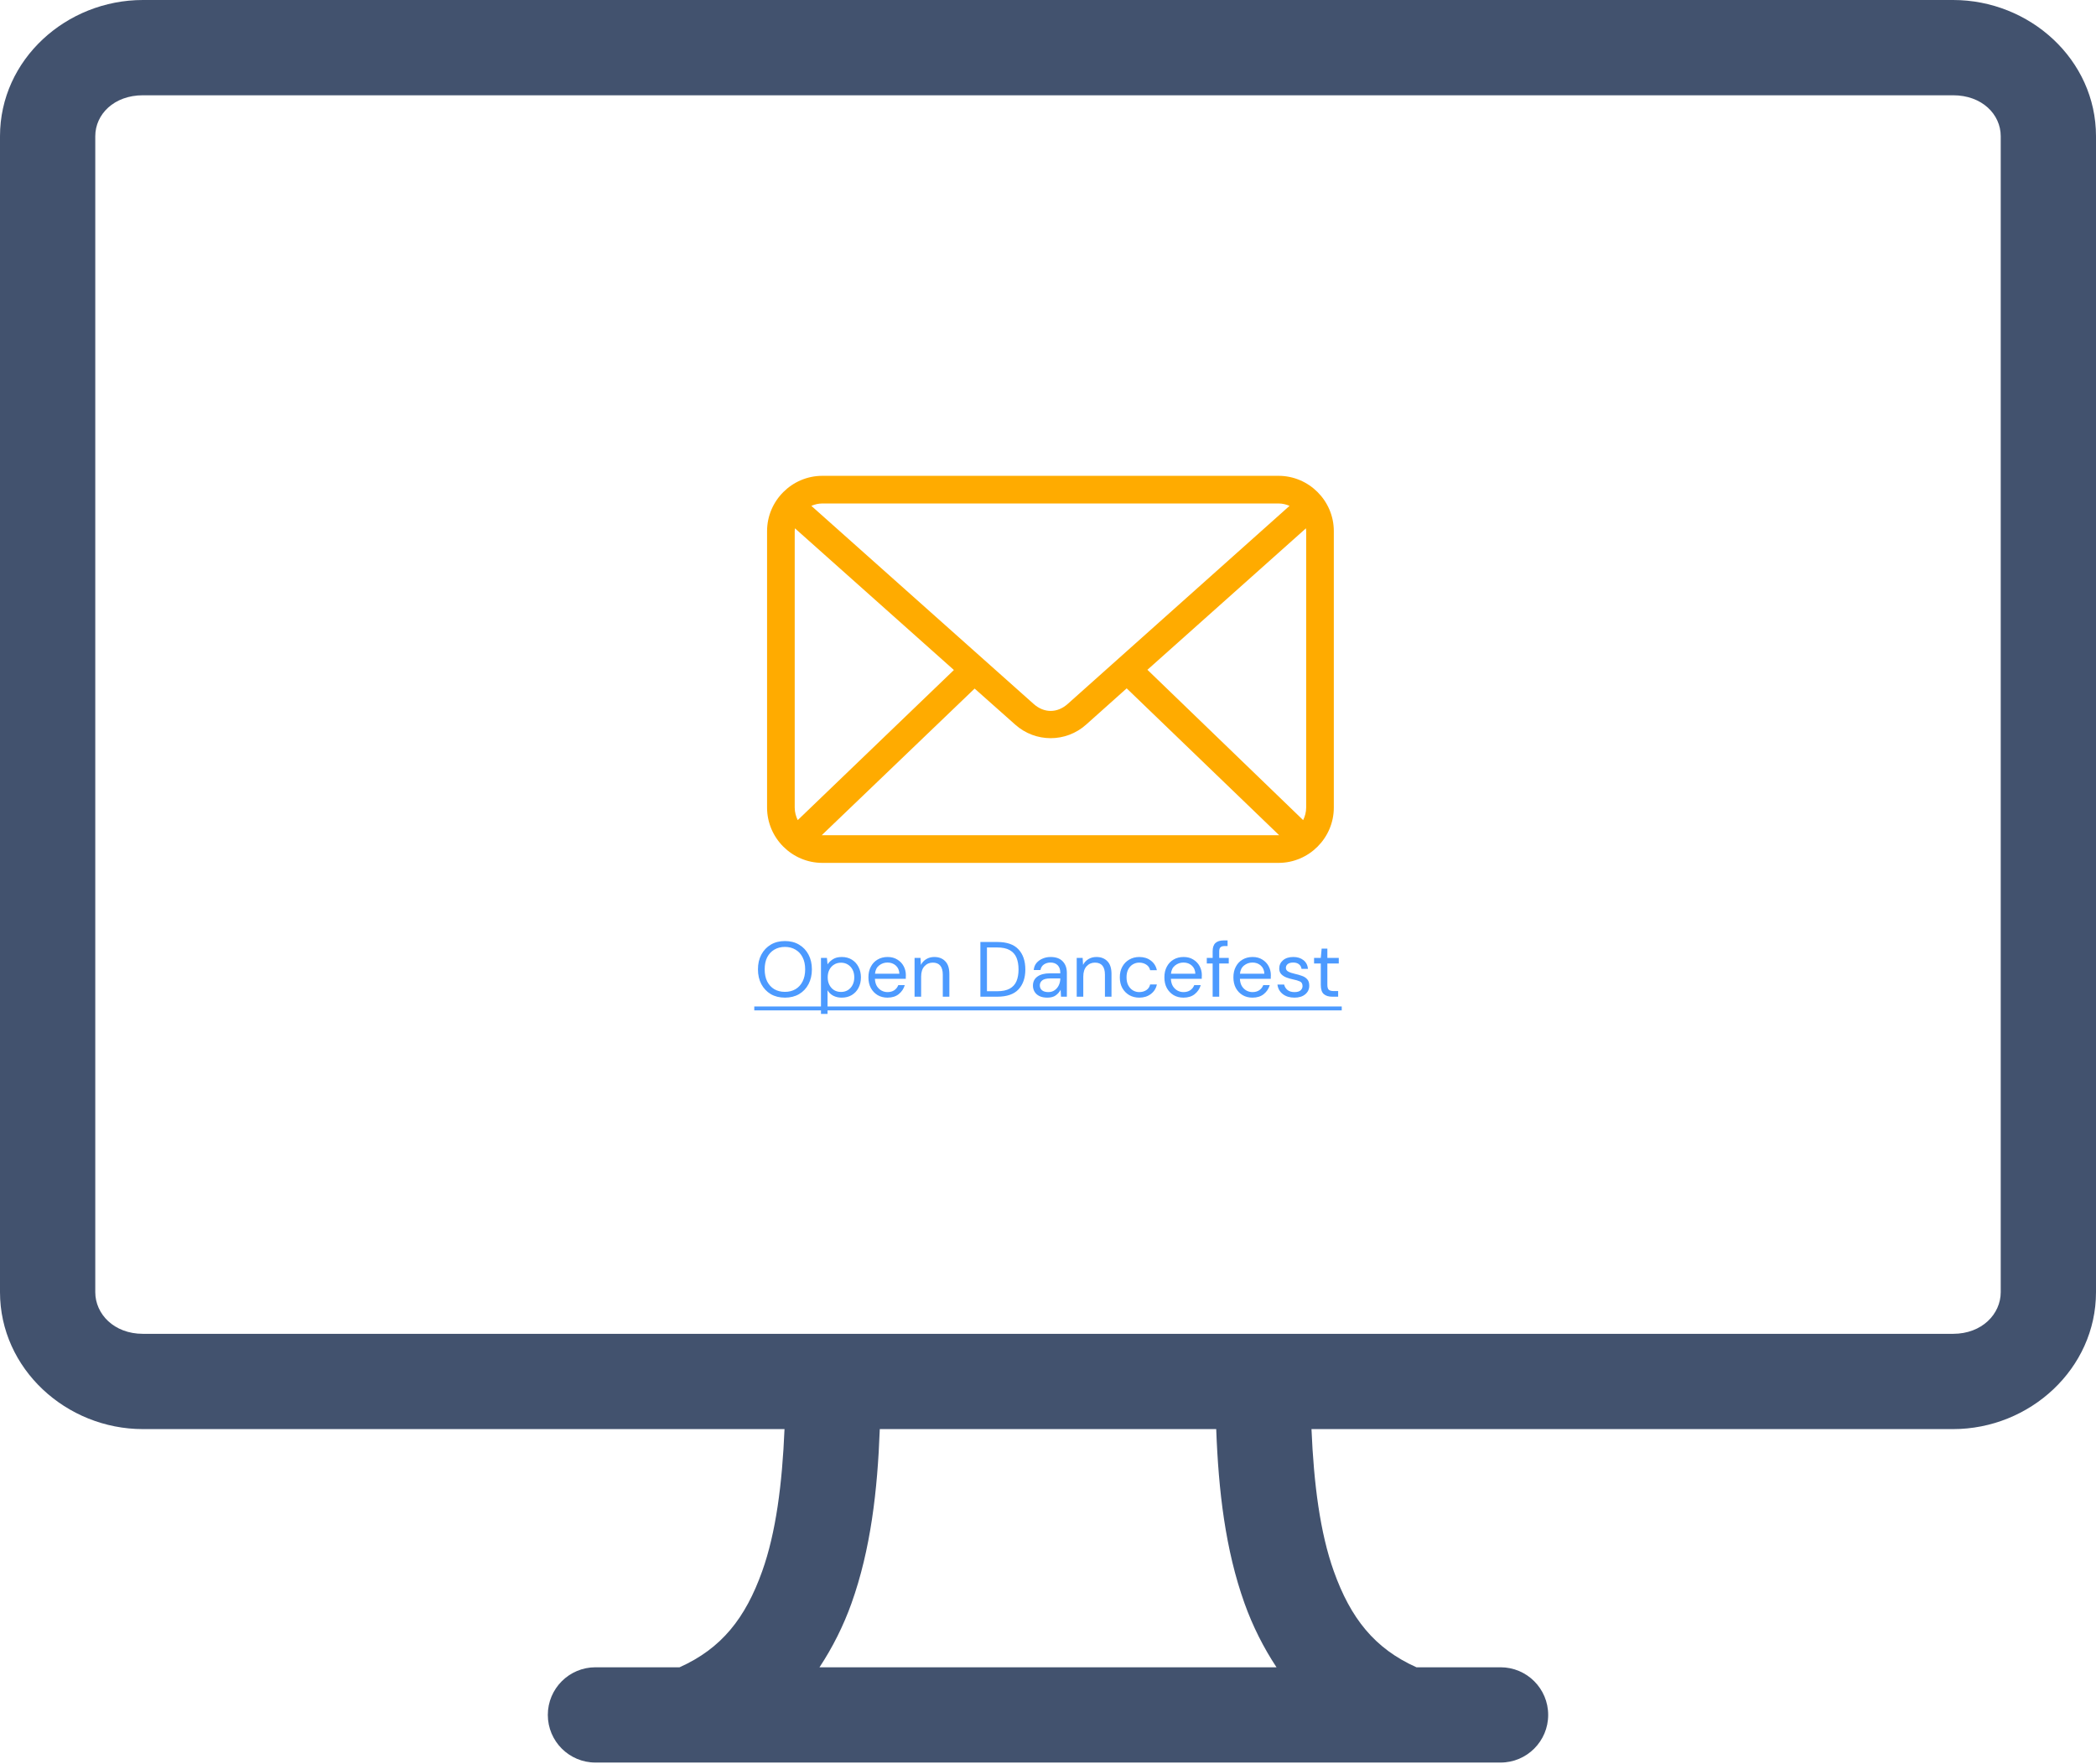
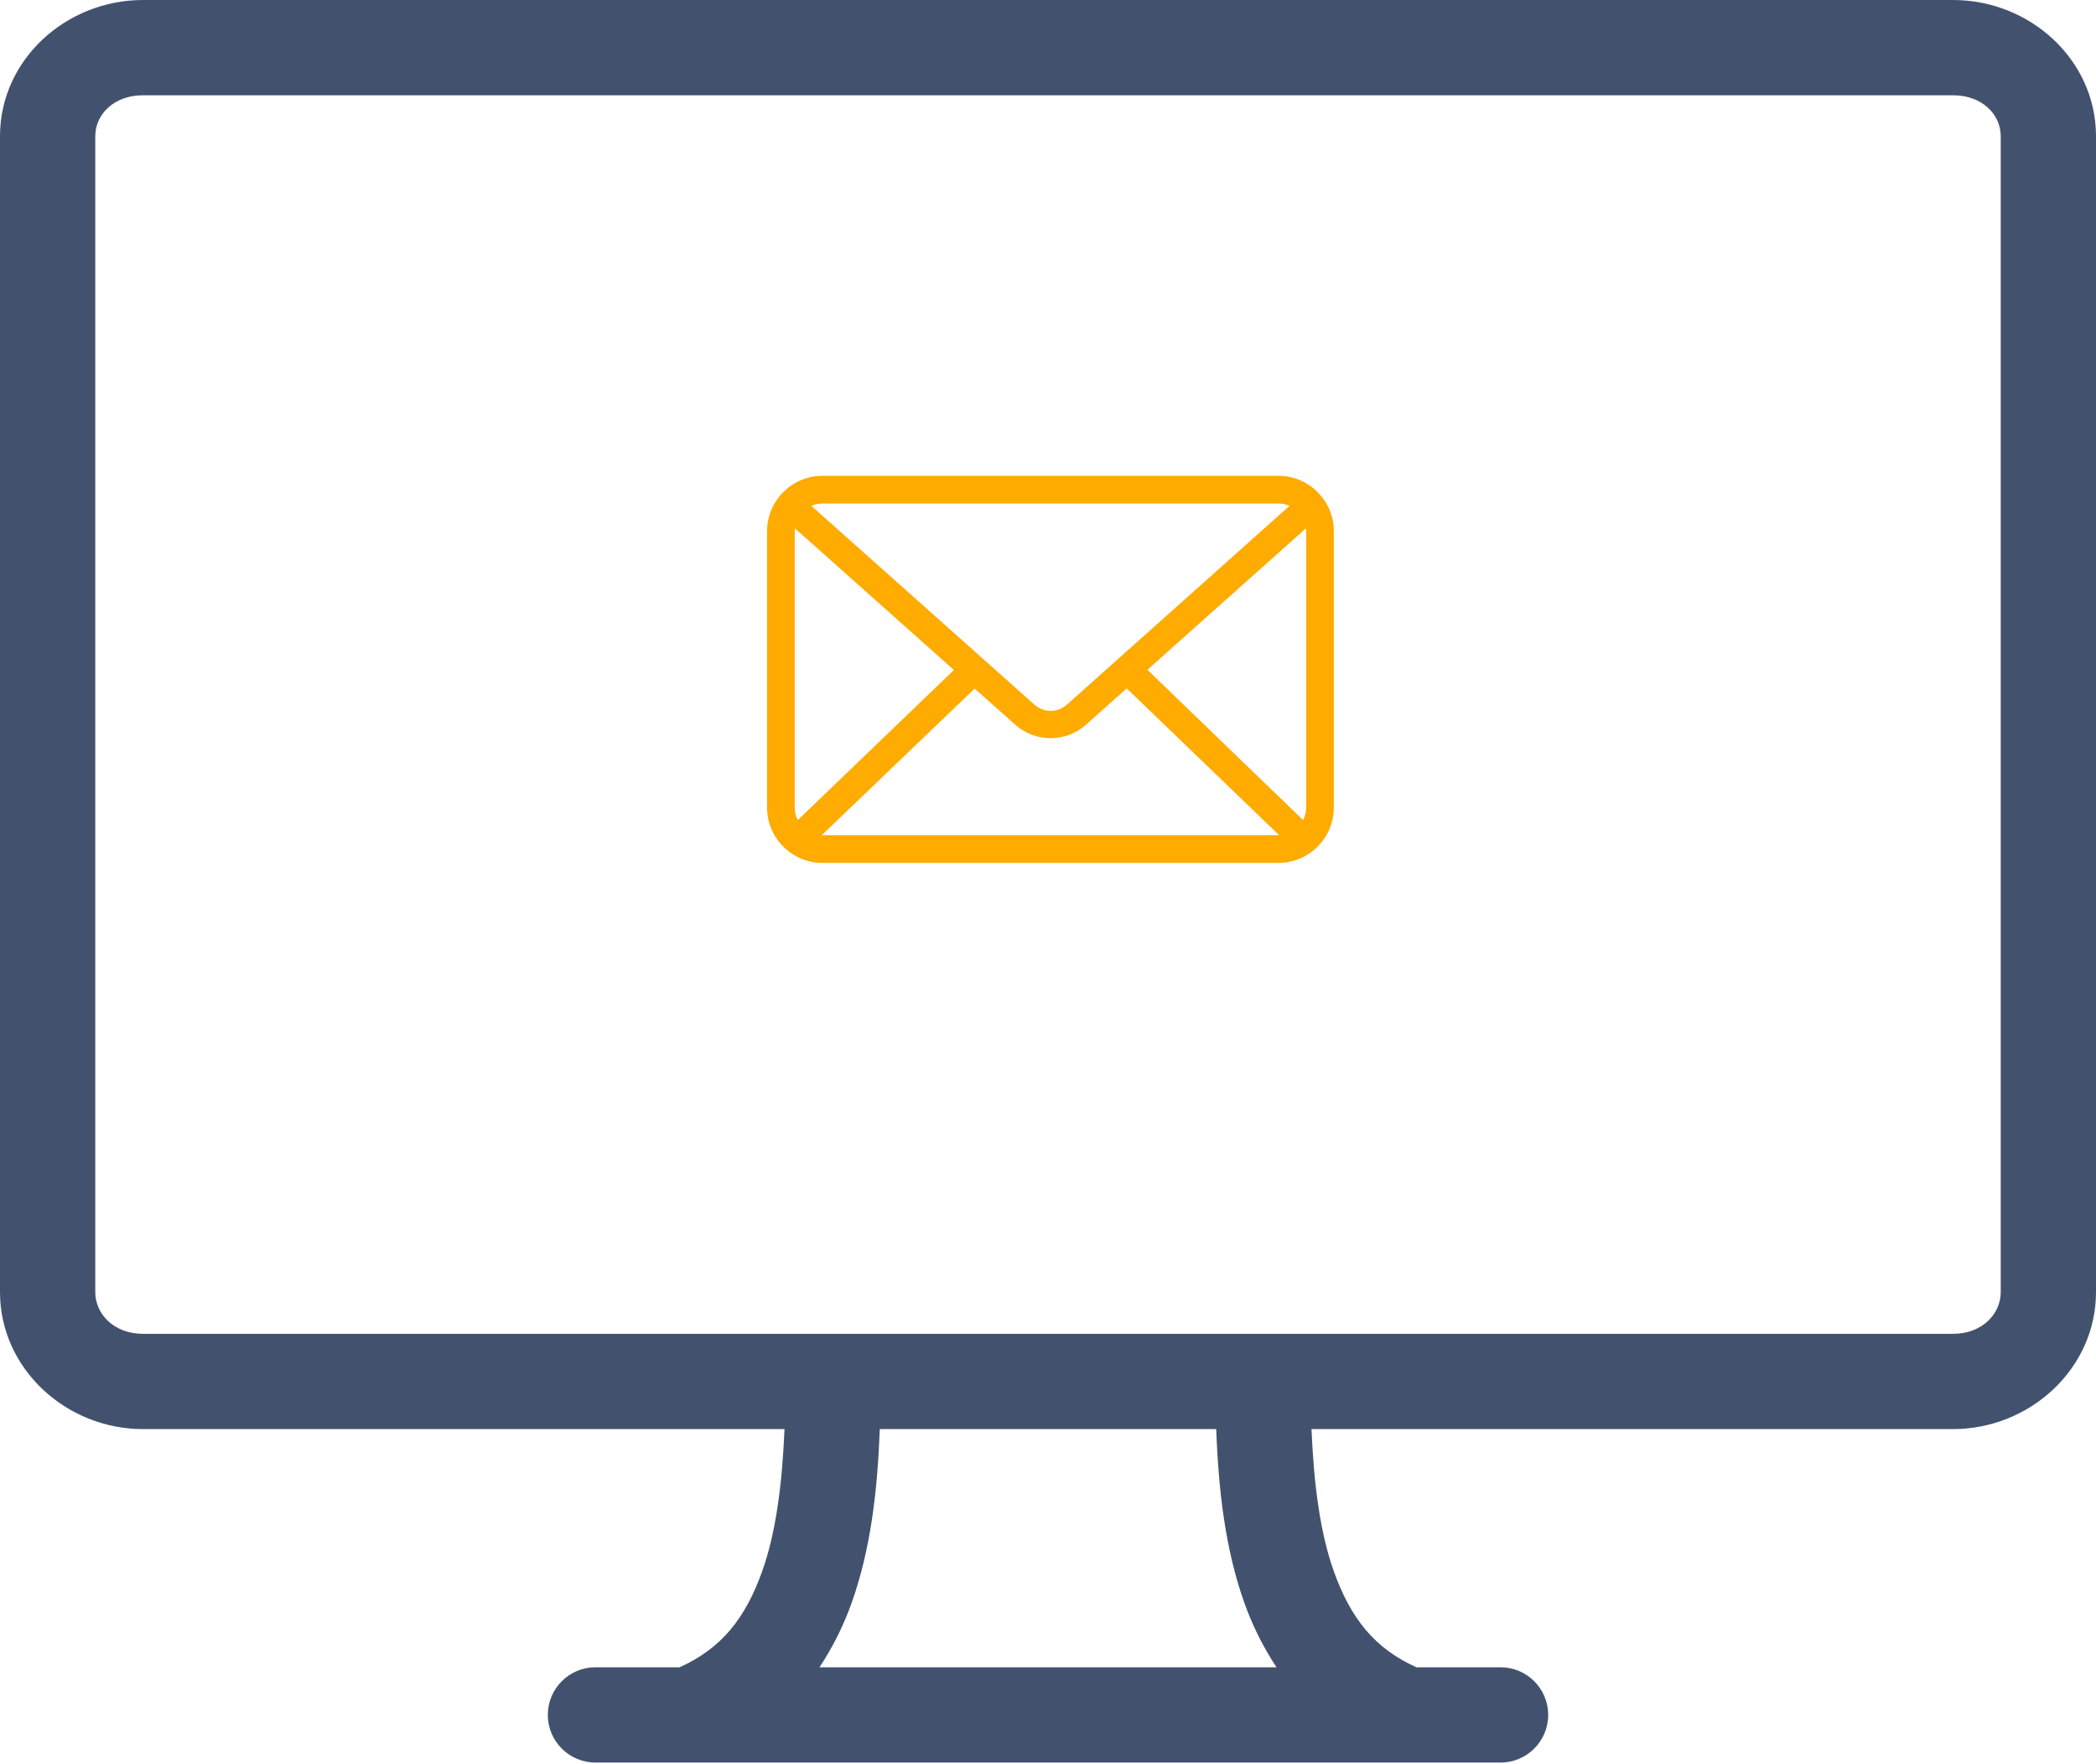
<svg xmlns="http://www.w3.org/2000/svg" width="429" height="361" viewBox="0 0 429 361" fill="none">
  <path d="M29.25 0C13.563 0 0 12.19 0 27.879V264.469C0 280.158 13.563 292.5 29.25 292.5H160.57C160.098 303.712 158.822 313.698 156 321.598C152.569 331.2 147.683 337.399 139.09 341.25H121.875C116.49 341.25 112.125 345.615 112.125 351C112.125 356.385 116.49 360.75 121.875 360.75H307.125C312.51 360.75 316.875 356.385 316.875 351C316.875 345.615 312.51 341.25 307.125 341.25H289.91C281.317 337.399 276.431 331.2 273 321.598C270.178 313.698 268.902 303.712 268.43 292.5H399.75C415.437 292.5 429 280.158 429 264.469V27.879C429 12.19 415.437 0 399.75 0H29.25ZM29.25 19.5H399.75C405.669 19.5 409.5 23.403 409.5 27.879V264.469C409.5 268.945 405.669 273 399.75 273H29.25C23.331 273 19.5 268.945 19.5 264.469V27.879C19.5 23.403 23.331 19.5 29.25 19.5ZM180.07 292.5H248.93C249.394 305.123 250.798 317.175 254.719 328.148C256.361 332.744 258.583 337.188 261.27 341.25H167.73C170.416 337.188 172.639 332.744 174.281 328.148C178.202 317.175 179.606 305.123 180.07 292.5Z" fill="#42526E" />
-   <path d="M160.655 204.192C159.556 204.192 158.591 203.952 157.759 203.472C156.937 202.981 156.292 202.299 155.823 201.424C155.364 200.549 155.135 199.541 155.135 198.4C155.135 197.259 155.364 196.256 155.823 195.392C156.292 194.517 156.937 193.835 157.759 193.344C158.591 192.853 159.556 192.608 160.655 192.608C161.764 192.608 162.729 192.853 163.551 193.344C164.383 193.835 165.028 194.517 165.487 195.392C165.945 196.256 166.175 197.259 166.175 198.4C166.175 199.541 165.945 200.549 165.487 201.424C165.028 202.299 164.383 202.981 163.551 203.472C162.729 203.952 161.764 204.192 160.655 204.192ZM160.655 203.008C161.476 203.008 162.196 202.827 162.815 202.464C163.444 202.091 163.929 201.563 164.271 200.88C164.623 200.187 164.799 199.36 164.799 198.4C164.799 197.44 164.623 196.619 164.271 195.936C163.929 195.253 163.444 194.731 162.815 194.368C162.196 193.995 161.476 193.808 160.655 193.808C159.833 193.808 159.108 193.995 158.479 194.368C157.86 194.731 157.375 195.253 157.023 195.936C156.681 196.619 156.511 197.44 156.511 198.4C156.511 199.36 156.681 200.187 157.023 200.88C157.375 201.563 157.86 202.091 158.479 202.464C159.108 202.827 159.833 203.008 160.655 203.008ZM168.034 207.52V196.064H169.25L169.378 197.376C169.634 196.992 169.996 196.645 170.466 196.336C170.946 196.027 171.554 195.872 172.29 195.872C173.079 195.872 173.767 196.053 174.354 196.416C174.94 196.779 175.394 197.275 175.714 197.904C176.044 198.533 176.21 199.248 176.21 200.048C176.21 200.848 176.044 201.563 175.714 202.192C175.394 202.811 174.935 203.301 174.338 203.664C173.751 204.016 173.063 204.192 172.274 204.192C171.623 204.192 171.042 204.059 170.53 203.792C170.028 203.525 169.644 203.152 169.378 202.672V207.52H168.034ZM172.13 203.024C172.663 203.024 173.132 202.901 173.538 202.656C173.943 202.4 174.263 202.048 174.498 201.6C174.732 201.152 174.85 200.629 174.85 200.032C174.85 199.435 174.732 198.912 174.498 198.464C174.263 198.016 173.943 197.669 173.538 197.424C173.132 197.168 172.663 197.04 172.13 197.04C171.596 197.04 171.127 197.168 170.722 197.424C170.316 197.669 169.996 198.016 169.762 198.464C169.527 198.912 169.41 199.435 169.41 200.032C169.41 200.629 169.527 201.152 169.762 201.6C169.996 202.048 170.316 202.4 170.722 202.656C171.127 202.901 171.596 203.024 172.13 203.024ZM181.649 204.192C180.891 204.192 180.219 204.021 179.633 203.68C179.046 203.328 178.582 202.843 178.241 202.224C177.91 201.605 177.745 200.875 177.745 200.032C177.745 199.2 177.91 198.475 178.241 197.856C178.571 197.227 179.03 196.741 179.617 196.4C180.214 196.048 180.902 195.872 181.681 195.872C182.449 195.872 183.11 196.048 183.665 196.4C184.23 196.741 184.662 197.195 184.961 197.76C185.259 198.325 185.409 198.933 185.409 199.584C185.409 199.701 185.403 199.819 185.393 199.936C185.393 200.053 185.393 200.187 185.393 200.336H179.073C179.105 200.944 179.243 201.451 179.489 201.856C179.745 202.251 180.059 202.549 180.433 202.752C180.817 202.955 181.222 203.056 181.649 203.056C182.203 203.056 182.667 202.928 183.041 202.672C183.414 202.416 183.686 202.069 183.857 201.632H185.185C184.971 202.368 184.561 202.981 183.953 203.472C183.355 203.952 182.587 204.192 181.649 204.192ZM181.649 197.008C181.009 197.008 180.438 197.205 179.937 197.6C179.446 197.984 179.163 198.549 179.089 199.296H184.081C184.049 198.581 183.803 198.021 183.345 197.616C182.886 197.211 182.321 197.008 181.649 197.008ZM187.19 204V196.064H188.406L188.486 197.488C188.742 196.987 189.11 196.592 189.59 196.304C190.07 196.016 190.614 195.872 191.222 195.872C192.161 195.872 192.907 196.16 193.462 196.736C194.027 197.301 194.31 198.176 194.31 199.36V204H192.966V199.504C192.966 197.851 192.283 197.024 190.918 197.024C190.235 197.024 189.665 197.275 189.206 197.776C188.758 198.267 188.534 198.971 188.534 199.888V204H187.19ZM200.661 204V192.8H204.101C206.074 192.8 207.525 193.301 208.453 194.304C209.391 195.307 209.861 196.683 209.861 198.432C209.861 200.149 209.391 201.509 208.453 202.512C207.525 203.504 206.074 204 204.101 204H200.661ZM202.005 202.88H204.069C205.157 202.88 206.021 202.704 206.661 202.352C207.311 201.989 207.775 201.477 208.053 200.816C208.33 200.144 208.469 199.349 208.469 198.432C208.469 197.493 208.33 196.688 208.053 196.016C207.775 195.344 207.311 194.827 206.661 194.464C206.021 194.101 205.157 193.92 204.069 193.92H202.005V202.88ZM214.361 204.192C213.7 204.192 213.151 204.08 212.713 203.856C212.276 203.632 211.951 203.333 211.737 202.96C211.524 202.587 211.417 202.181 211.417 201.744C211.417 200.933 211.727 200.309 212.345 199.872C212.964 199.435 213.807 199.216 214.873 199.216H217.017V199.12C217.017 198.427 216.836 197.904 216.473 197.552C216.111 197.189 215.625 197.008 215.017 197.008C214.495 197.008 214.041 197.141 213.657 197.408C213.284 197.664 213.049 198.043 212.953 198.544H211.577C211.631 197.968 211.823 197.483 212.153 197.088C212.495 196.693 212.916 196.395 213.417 196.192C213.919 195.979 214.452 195.872 215.017 195.872C216.127 195.872 216.959 196.171 217.513 196.768C218.079 197.355 218.361 198.139 218.361 199.12V204H217.161L217.081 202.576C216.857 203.024 216.527 203.408 216.089 203.728C215.663 204.037 215.087 204.192 214.361 204.192ZM214.569 203.056C215.081 203.056 215.519 202.923 215.881 202.656C216.255 202.389 216.537 202.043 216.729 201.616C216.921 201.189 217.017 200.741 217.017 200.272V200.256H214.985C214.196 200.256 213.636 200.395 213.305 200.672C212.985 200.939 212.825 201.275 212.825 201.68C212.825 202.096 212.975 202.432 213.273 202.688C213.583 202.933 214.015 203.056 214.569 203.056ZM220.377 204V196.064H221.593L221.673 197.488C221.929 196.987 222.297 196.592 222.777 196.304C223.257 196.016 223.801 195.872 224.409 195.872C225.348 195.872 226.095 196.16 226.649 196.736C227.215 197.301 227.497 198.176 227.497 199.36V204H226.153V199.504C226.153 197.851 225.471 197.024 224.105 197.024C223.423 197.024 222.852 197.275 222.393 197.776C221.945 198.267 221.721 198.971 221.721 199.888V204H220.377ZM233.182 204.192C232.424 204.192 231.742 204.021 231.134 203.68C230.536 203.328 230.062 202.843 229.71 202.224C229.368 201.595 229.198 200.864 229.198 200.032C229.198 199.2 229.368 198.475 229.71 197.856C230.062 197.227 230.536 196.741 231.134 196.4C231.742 196.048 232.424 195.872 233.182 195.872C234.12 195.872 234.91 196.117 235.55 196.608C236.2 197.099 236.611 197.755 236.782 198.576H235.406C235.299 198.085 235.038 197.707 234.622 197.44C234.206 197.163 233.72 197.024 233.166 197.024C232.718 197.024 232.296 197.136 231.902 197.36C231.507 197.584 231.187 197.92 230.942 198.368C230.696 198.816 230.574 199.371 230.574 200.032C230.574 200.693 230.696 201.248 230.942 201.696C231.187 202.144 231.507 202.485 231.902 202.72C232.296 202.944 232.718 203.056 233.166 203.056C233.72 203.056 234.206 202.923 234.622 202.656C235.038 202.379 235.299 201.989 235.406 201.488H236.782C236.622 202.288 236.216 202.939 235.566 203.44C234.915 203.941 234.12 204.192 233.182 204.192ZM242.227 204.192C241.469 204.192 240.797 204.021 240.211 203.68C239.624 203.328 239.16 202.843 238.819 202.224C238.488 201.605 238.323 200.875 238.323 200.032C238.323 199.2 238.488 198.475 238.819 197.856C239.149 197.227 239.608 196.741 240.195 196.4C240.792 196.048 241.48 195.872 242.259 195.872C243.027 195.872 243.688 196.048 244.243 196.4C244.808 196.741 245.24 197.195 245.539 197.76C245.837 198.325 245.987 198.933 245.987 199.584C245.987 199.701 245.981 199.819 245.971 199.936C245.971 200.053 245.971 200.187 245.971 200.336H239.651C239.683 200.944 239.821 201.451 240.067 201.856C240.323 202.251 240.637 202.549 241.011 202.752C241.395 202.955 241.8 203.056 242.227 203.056C242.781 203.056 243.245 202.928 243.619 202.672C243.992 202.416 244.264 202.069 244.435 201.632H245.763C245.549 202.368 245.139 202.981 244.531 203.472C243.933 203.952 243.165 204.192 242.227 204.192ZM242.227 197.008C241.587 197.008 241.016 197.205 240.515 197.6C240.024 197.984 239.741 198.549 239.667 199.296H244.659C244.627 198.581 244.381 198.021 243.923 197.616C243.464 197.211 242.899 197.008 242.227 197.008ZM248.2 204V197.2H247V196.064H248.2V194.688C248.2 193.92 248.392 193.36 248.776 193.008C249.16 192.656 249.72 192.48 250.456 192.48H251.256V193.632H250.664C250.259 193.632 249.971 193.717 249.8 193.888C249.629 194.048 249.544 194.325 249.544 194.72V196.064H251.496V197.2H249.544V204H248.2ZM256.352 204.192C255.594 204.192 254.922 204.021 254.336 203.68C253.749 203.328 253.285 202.843 252.944 202.224C252.613 201.605 252.448 200.875 252.448 200.032C252.448 199.2 252.613 198.475 252.944 197.856C253.274 197.227 253.733 196.741 254.32 196.4C254.917 196.048 255.605 195.872 256.384 195.872C257.152 195.872 257.813 196.048 258.368 196.4C258.933 196.741 259.365 197.195 259.664 197.76C259.962 198.325 260.112 198.933 260.112 199.584C260.112 199.701 260.106 199.819 260.096 199.936C260.096 200.053 260.096 200.187 260.096 200.336H253.776C253.808 200.944 253.946 201.451 254.192 201.856C254.448 202.251 254.762 202.549 255.136 202.752C255.52 202.955 255.925 203.056 256.352 203.056C256.906 203.056 257.37 202.928 257.744 202.672C258.117 202.416 258.389 202.069 258.56 201.632H259.888C259.674 202.368 259.264 202.981 258.656 203.472C258.058 203.952 257.29 204.192 256.352 204.192ZM256.352 197.008C255.712 197.008 255.141 197.205 254.64 197.6C254.149 197.984 253.866 198.549 253.792 199.296H258.784C258.752 198.581 258.506 198.021 258.048 197.616C257.589 197.211 257.024 197.008 256.352 197.008ZM264.933 204.192C263.984 204.192 263.194 203.952 262.565 203.472C261.936 202.992 261.568 202.341 261.461 201.52H262.837C262.922 201.936 263.141 202.299 263.493 202.608C263.856 202.907 264.341 203.056 264.949 203.056C265.514 203.056 265.93 202.939 266.197 202.704C266.464 202.459 266.597 202.171 266.597 201.84C266.597 201.36 266.421 201.04 266.069 200.88C265.728 200.72 265.242 200.576 264.613 200.448C264.186 200.363 263.76 200.24 263.333 200.08C262.906 199.92 262.549 199.696 262.261 199.408C261.973 199.109 261.829 198.72 261.829 198.24C261.829 197.547 262.085 196.981 262.597 196.544C263.12 196.096 263.824 195.872 264.709 195.872C265.552 195.872 266.24 196.085 266.773 196.512C267.317 196.928 267.632 197.525 267.717 198.304H266.389C266.336 197.899 266.16 197.584 265.861 197.36C265.573 197.125 265.184 197.008 264.693 197.008C264.213 197.008 263.84 197.109 263.573 197.312C263.317 197.515 263.189 197.781 263.189 198.112C263.189 198.432 263.354 198.683 263.685 198.864C264.026 199.045 264.485 199.2 265.061 199.328C265.552 199.435 266.016 199.568 266.453 199.728C266.901 199.877 267.264 200.107 267.541 200.416C267.829 200.715 267.973 201.152 267.973 201.728C267.984 202.443 267.712 203.035 267.157 203.504C266.613 203.963 265.872 204.192 264.933 204.192ZM272.67 204C271.944 204 271.374 203.824 270.958 203.472C270.542 203.12 270.334 202.485 270.334 201.568V197.2H268.958V196.064H270.334L270.51 194.16H271.678V196.064H274.014V197.2H271.678V201.568C271.678 202.069 271.779 202.411 271.982 202.592C272.184 202.763 272.542 202.848 273.054 202.848H273.886V204H272.67Z" fill="#4C9AFF" />
-   <path d="M154.383 206H274.622V206.8H154.383V206Z" fill="#4C9AFF" />
  <path d="M168.317 97.39C162.097 97.39 157 102.487 157 108.707V165.293C157 171.513 162.097 176.61 168.317 176.61H261.683C267.903 176.61 273 171.513 273 165.293V108.707C273 102.487 267.903 97.39 261.683 97.39H168.317ZM168.317 103.049H261.683C262.5 103.049 263.243 103.239 263.938 103.535L218.537 144.073C216.392 145.988 213.7 145.988 211.552 144.073L166.062 103.535C166.757 103.239 167.5 103.049 168.317 103.049ZM162.703 108.133L195.239 137.133L163.277 167.857C162.904 167.095 162.659 166.216 162.659 165.293V108.707C162.659 108.509 162.684 108.325 162.702 108.133H162.703ZM267.297 108.133C267.316 108.325 267.341 108.509 267.341 108.707V165.293C267.341 166.216 267.096 167.095 266.722 167.857L234.849 137.088L267.297 108.133H267.297ZM230.605 140.89L261.816 170.951C261.77 170.952 261.728 170.951 261.683 170.951H168.317C168.272 170.951 168.229 170.952 168.184 170.951L199.483 140.934L207.794 148.317C211.933 152.007 218.155 152.013 222.294 148.317L230.605 140.89H230.605Z" fill="#FFAB00" />
</svg>
